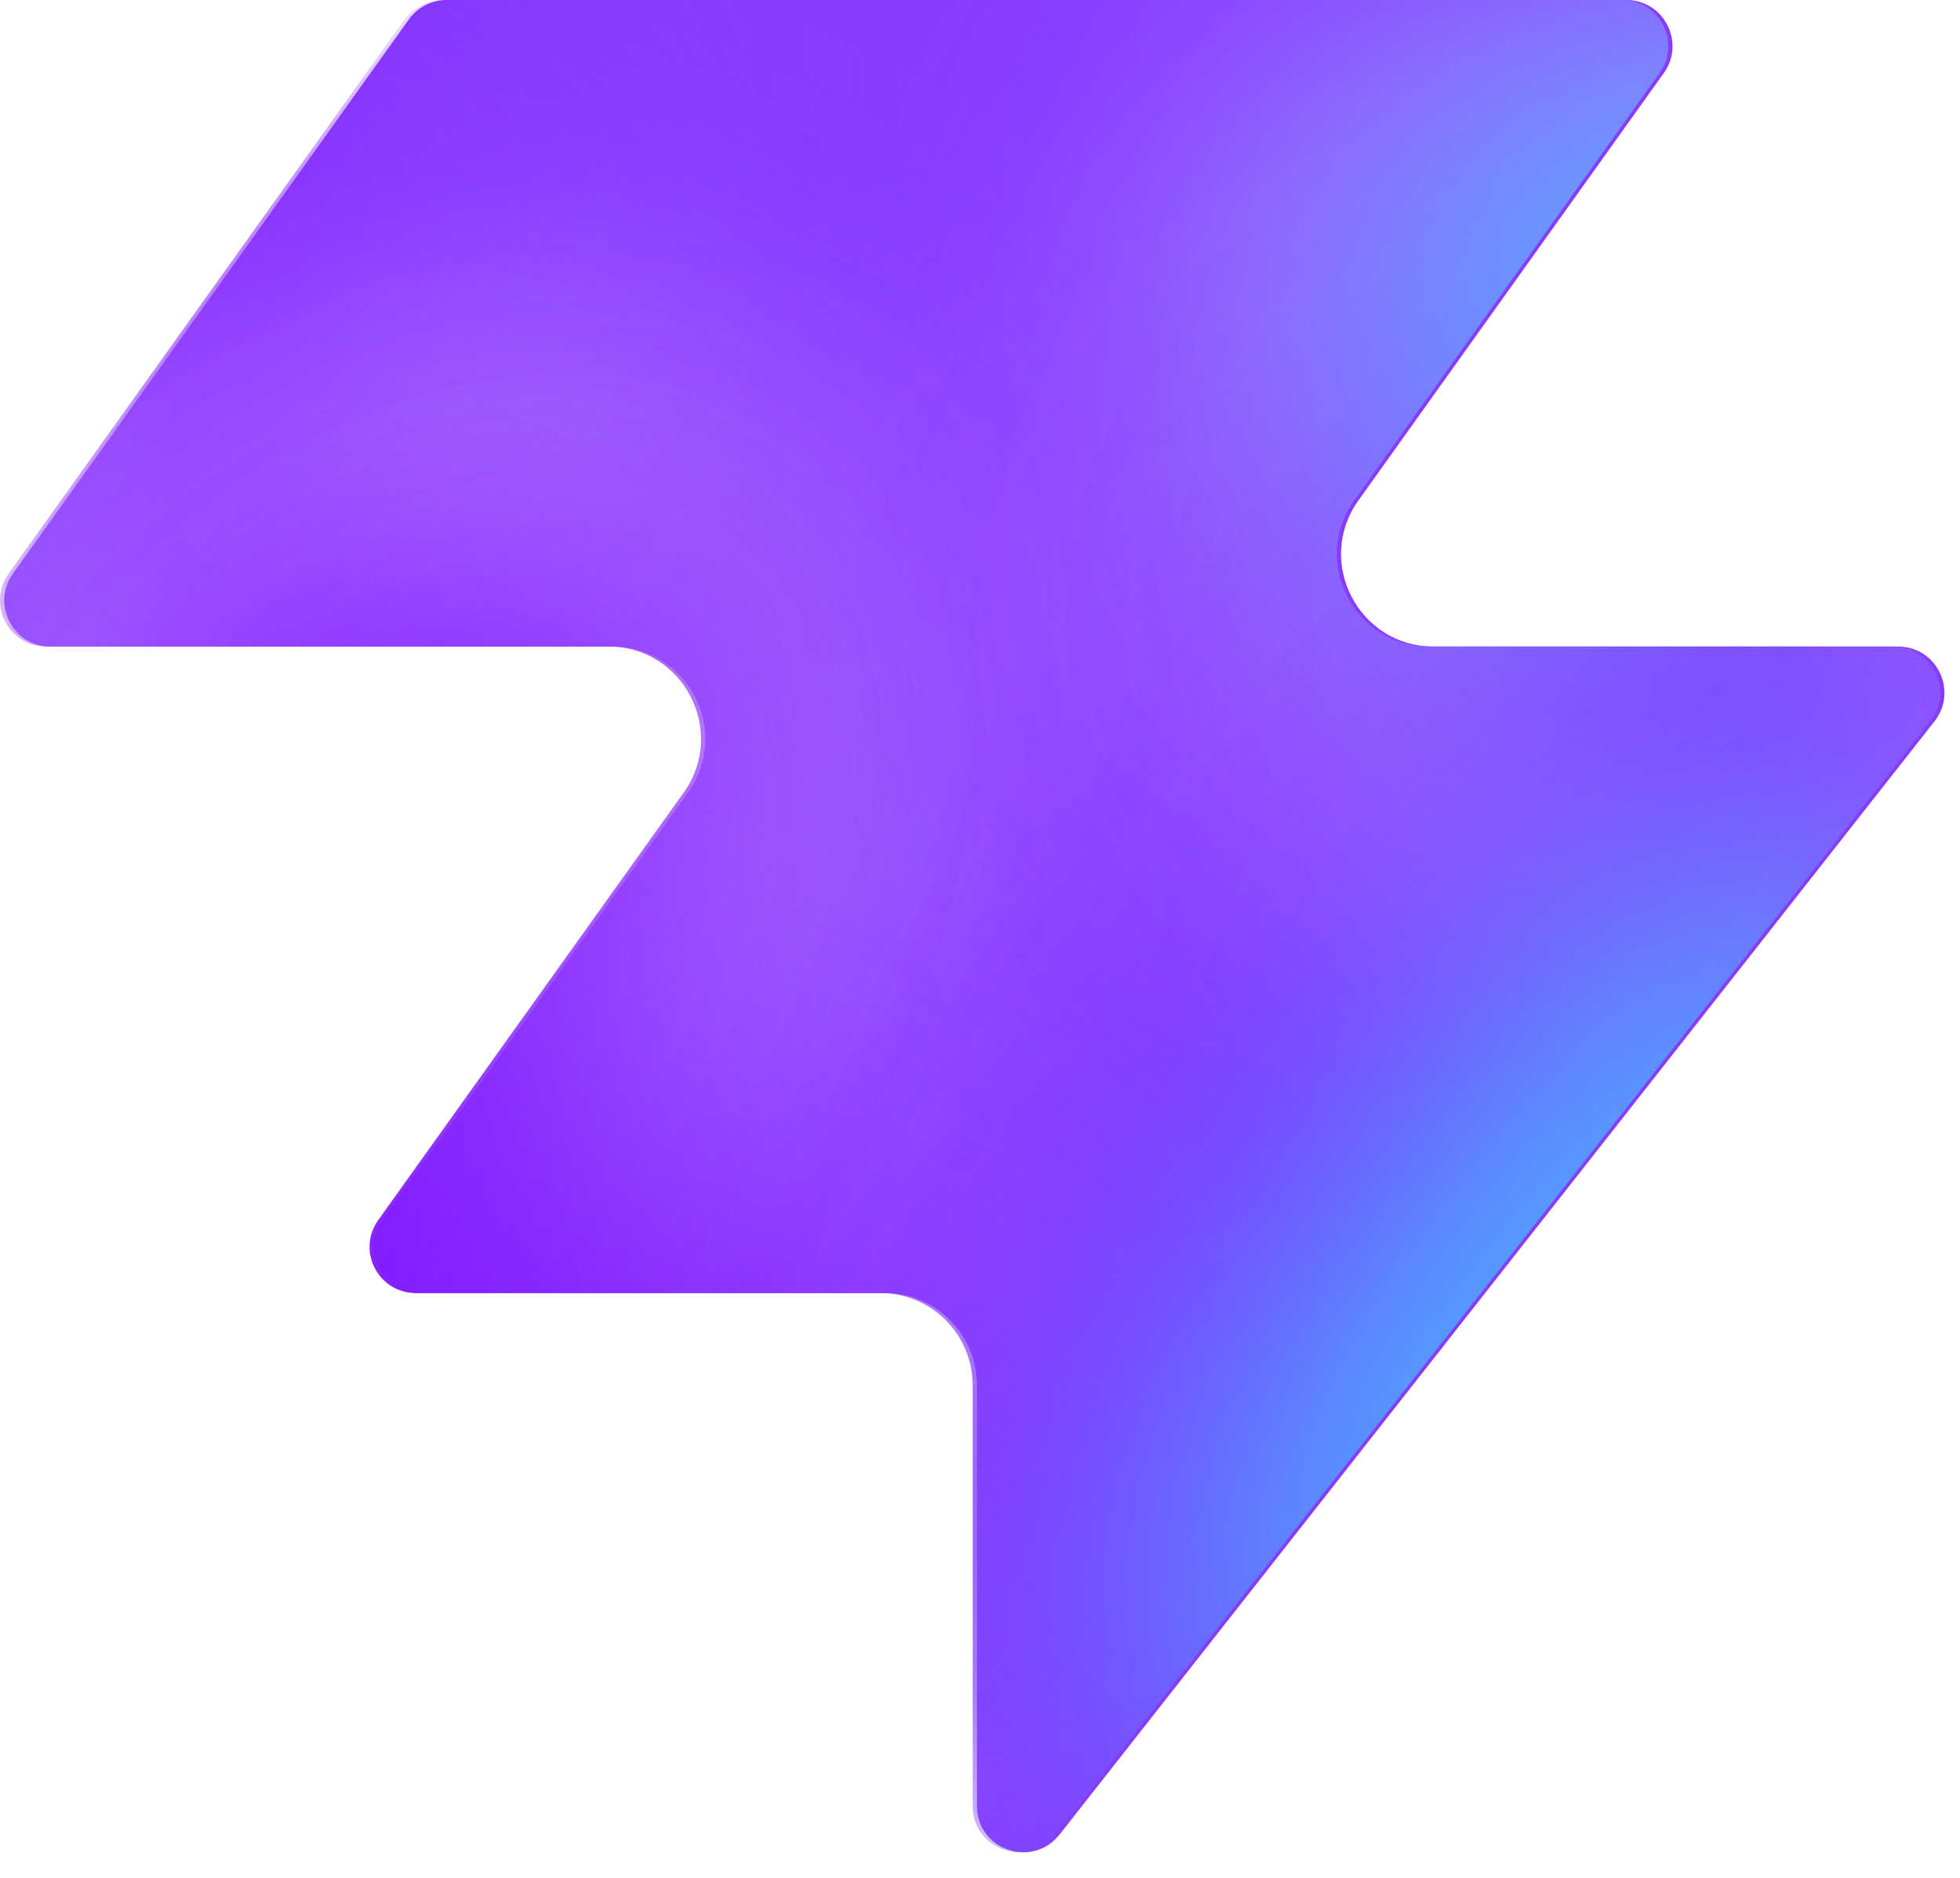
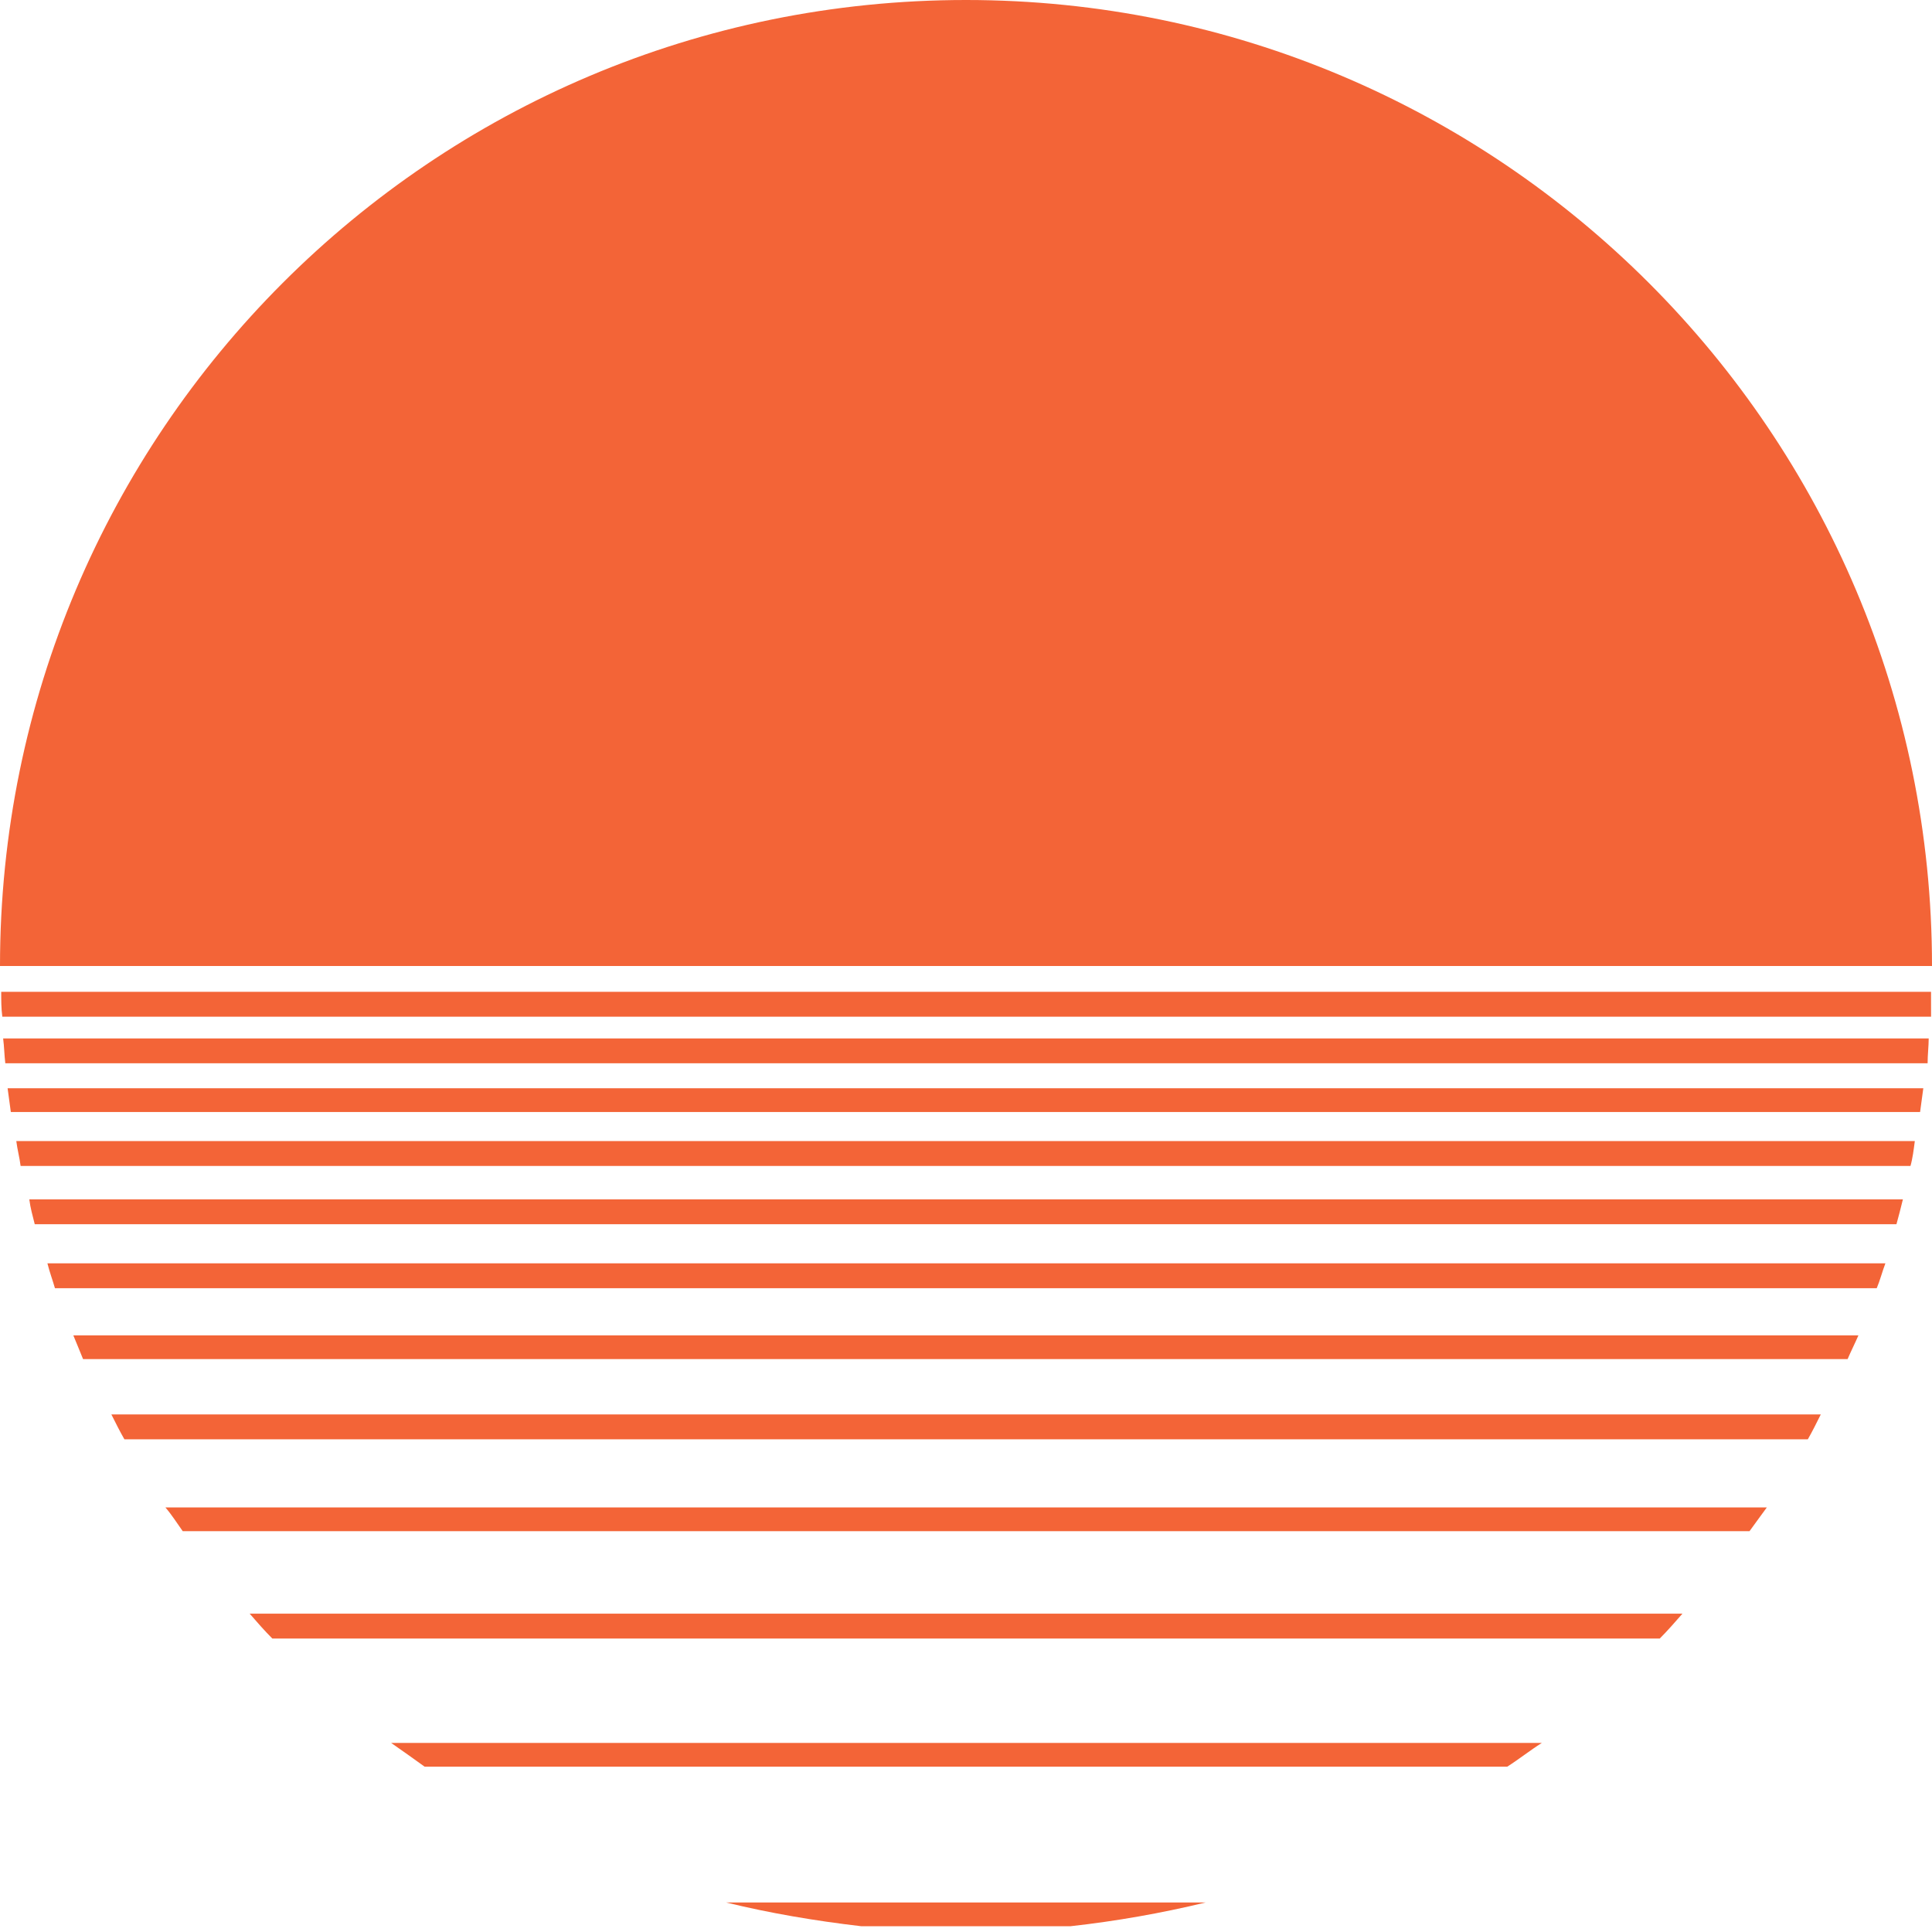
- <svg xmlns="http://www.w3.org/2000/svg" width="48" height="46" fill="none" viewBox="0 0 48 46">
-   <path fill="#863bff" d="M25.946 44.938c-.664.845-2.021.375-2.021-.698V33.937a2.26 2.26 0 0 0-2.262-2.262H10.287c-.92 0-1.456-1.04-.92-1.788l7.48-10.471c1.07-1.497 0-3.578-1.842-3.578H1.237c-.92 0-1.456-1.04-.92-1.788L10.013.474c.214-.297.556-.474.92-.474h28.894c.92 0 1.456 1.04.92 1.788l-7.48 10.471c-1.07 1.498 0 3.579 1.842 3.579h11.377c.943 0 1.473 1.088.89 1.83L25.947 44.94z" style="fill:#863bff;fill:color(display-p3 .525 .23 1);fill-opacity:1" />
-   <mask id="a" width="48" height="46" x="0" y="0" maskUnits="userSpaceOnUse" style="mask-type:alpha">
-     <path fill="#000" d="M25.842 44.938c-.664.844-2.021.375-2.021-.698V33.937a2.26 2.26 0 0 0-2.262-2.262H10.183c-.92 0-1.456-1.04-.92-1.788l7.48-10.471c1.07-1.498 0-3.579-1.842-3.579H1.133c-.92 0-1.456-1.04-.92-1.787L9.91.473c.214-.297.556-.474.92-.474h28.894c.92 0 1.456 1.04.92 1.788l-7.48 10.471c-1.07 1.498 0 3.578 1.842 3.578h11.377c.943 0 1.473 1.088.89 1.832L25.843 44.94z" style="fill:#000;fill-opacity:1" />
-   </mask>
-   <g mask="url(#a)">
-     <g filter="url(#b)">
-       <ellipse cx="5.508" cy="14.704" fill="#ede6ff" rx="5.508" ry="14.704" style="fill:#ede6ff;fill:color(display-p3 .927 .903 1);fill-opacity:1" transform="matrix(.00324 1 1 -.00324 -4.47 31.516)" />
-     </g>
-     <g filter="url(#c)">
-       <ellipse cx="10.399" cy="29.851" fill="#ede6ff" rx="10.399" ry="29.851" style="fill:#ede6ff;fill:color(display-p3 .927 .903 1);fill-opacity:1" transform="matrix(.00324 1 1 -.00324 -39.328 7.883)" />
-     </g>
-     <g filter="url(#d)">
-       <ellipse cx="5.508" cy="30.487" fill="#7e14ff" rx="5.508" ry="30.487" style="fill:#7e14ff;fill:color(display-p3 .492 .077 1);fill-opacity:1" transform="rotate(89.814 -25.913 -14.639)scale(1 -1)" />
-     </g>
-     <g filter="url(#e)">
-       <ellipse cx="5.508" cy="30.599" fill="#7e14ff" rx="5.508" ry="30.599" style="fill:#7e14ff;fill:color(display-p3 .492 .077 1);fill-opacity:1" transform="rotate(89.814 -32.644 -3.334)scale(1 -1)" />
-     </g>
-     <g filter="url(#f)">
-       <ellipse cx="5.508" cy="30.599" fill="#7e14ff" rx="5.508" ry="30.599" style="fill:#7e14ff;fill:color(display-p3 .492 .077 1);fill-opacity:1" transform="matrix(.00324 1 1 -.00324 -34.34 30.47)" />
-     </g>
-     <g filter="url(#g)">
-       <ellipse cx="14.072" cy="22.078" fill="#ede6ff" rx="14.072" ry="22.078" style="fill:#ede6ff;fill:color(display-p3 .927 .903 1);fill-opacity:1" transform="rotate(93.35 24.506 48.493)scale(-1 1)" />
-     </g>
-     <g filter="url(#h)">
-       <ellipse cx="3.47" cy="21.501" fill="#7e14ff" rx="3.47" ry="21.501" style="fill:#7e14ff;fill:color(display-p3 .492 .077 1);fill-opacity:1" transform="rotate(89.009 28.708 47.59)scale(-1 1)" />
-     </g>
-     <g filter="url(#i)">
-       <ellipse cx="3.47" cy="21.501" fill="#7e14ff" rx="3.47" ry="21.501" style="fill:#7e14ff;fill:color(display-p3 .492 .077 1);fill-opacity:1" transform="rotate(89.009 28.708 47.59)scale(-1 1)" />
-     </g>
-     <g filter="url(#j)">
-       <ellipse cx=".387" cy="8.972" fill="#7e14ff" rx="4.407" ry="29.108" style="fill:#7e14ff;fill:color(display-p3 .492 .077 1);fill-opacity:1" transform="rotate(39.51 .387 8.972)" />
-     </g>
-     <g filter="url(#k)">
-       <ellipse cx="47.523" cy="-6.092" fill="#7e14ff" rx="4.407" ry="29.108" style="fill:#7e14ff;fill:color(display-p3 .492 .077 1);fill-opacity:1" transform="rotate(37.892 47.523 -6.092)" />
-     </g>
-     <g filter="url(#l)">
-       <ellipse cx="41.412" cy="6.333" fill="#47bfff" rx="5.971" ry="9.665" style="fill:#47bfff;fill:color(display-p3 .28 .748 1);fill-opacity:1" transform="rotate(37.892 41.412 6.333)" />
-     </g>
-     <g filter="url(#m)">
-       <ellipse cx="-1.879" cy="38.332" fill="#7e14ff" rx="4.407" ry="29.108" style="fill:#7e14ff;fill:color(display-p3 .492 .077 1);fill-opacity:1" transform="rotate(37.892 -1.88 38.332)" />
-     </g>
-     <g filter="url(#n)">
-       <ellipse cx="-1.879" cy="38.332" fill="#7e14ff" rx="4.407" ry="29.108" style="fill:#7e14ff;fill:color(display-p3 .492 .077 1);fill-opacity:1" transform="rotate(37.892 -1.88 38.332)" />
-     </g>
-     <g filter="url(#o)">
-       <ellipse cx="35.651" cy="29.907" fill="#7e14ff" rx="4.407" ry="29.108" style="fill:#7e14ff;fill:color(display-p3 .492 .077 1);fill-opacity:1" transform="rotate(37.892 35.651 29.907)" />
-     </g>
-     <g filter="url(#p)">
-       <ellipse cx="38.418" cy="32.4" fill="#47bfff" rx="5.971" ry="15.297" style="fill:#47bfff;fill:color(display-p3 .28 .748 1);fill-opacity:1" transform="rotate(37.892 38.418 32.4)" />
-     </g>
-   </g>
-   <defs>
-     <filter id="b" width="60.045" height="41.654" x="-19.77" y="16.149" color-interpolation-filters="sRGB" filterUnits="userSpaceOnUse">
-       <feFlood flood-opacity="0" result="BackgroundImageFix" />
-       <feBlend in="SourceGraphic" in2="BackgroundImageFix" result="shape" />
-       <feGaussianBlur result="effect1_foregroundBlur_2002_17158" stdDeviation="7.659" />
-     </filter>
-     <filter id="c" width="90.34" height="51.437" x="-54.613" y="-7.533" color-interpolation-filters="sRGB" filterUnits="userSpaceOnUse">
-       <feFlood flood-opacity="0" result="BackgroundImageFix" />
-       <feBlend in="SourceGraphic" in2="BackgroundImageFix" result="shape" />
-       <feGaussianBlur result="effect1_foregroundBlur_2002_17158" stdDeviation="7.659" />
-     </filter>
-     <filter id="d" width="79.355" height="29.4" x="-49.64" y="2.03" color-interpolation-filters="sRGB" filterUnits="userSpaceOnUse">
-       <feFlood flood-opacity="0" result="BackgroundImageFix" />
-       <feBlend in="SourceGraphic" in2="BackgroundImageFix" result="shape" />
-       <feGaussianBlur result="effect1_foregroundBlur_2002_17158" stdDeviation="4.596" />
-     </filter>
-     <filter id="e" width="79.579" height="29.4" x="-45.045" y="20.029" color-interpolation-filters="sRGB" filterUnits="userSpaceOnUse">
-       <feFlood flood-opacity="0" result="BackgroundImageFix" />
-       <feBlend in="SourceGraphic" in2="BackgroundImageFix" result="shape" />
-       <feGaussianBlur result="effect1_foregroundBlur_2002_17158" stdDeviation="4.596" />
-     </filter>
-     <filter id="f" width="79.579" height="29.4" x="-43.513" y="21.178" color-interpolation-filters="sRGB" filterUnits="userSpaceOnUse">
-       <feFlood flood-opacity="0" result="BackgroundImageFix" />
-       <feBlend in="SourceGraphic" in2="BackgroundImageFix" result="shape" />
-       <feGaussianBlur result="effect1_foregroundBlur_2002_17158" stdDeviation="4.596" />
-     </filter>
-     <filter id="g" width="74.749" height="58.852" x="15.756" y="-17.901" color-interpolation-filters="sRGB" filterUnits="userSpaceOnUse">
-       <feFlood flood-opacity="0" result="BackgroundImageFix" />
-       <feBlend in="SourceGraphic" in2="BackgroundImageFix" result="shape" />
-       <feGaussianBlur result="effect1_foregroundBlur_2002_17158" stdDeviation="7.659" />
-     </filter>
-     <filter id="h" width="61.377" height="25.362" x="23.548" y="2.284" color-interpolation-filters="sRGB" filterUnits="userSpaceOnUse">
-       <feFlood flood-opacity="0" result="BackgroundImageFix" />
-       <feBlend in="SourceGraphic" in2="BackgroundImageFix" result="shape" />
-       <feGaussianBlur result="effect1_foregroundBlur_2002_17158" stdDeviation="4.596" />
-     </filter>
-     <filter id="i" width="61.377" height="25.362" x="23.548" y="2.284" color-interpolation-filters="sRGB" filterUnits="userSpaceOnUse">
-       <feFlood flood-opacity="0" result="BackgroundImageFix" />
-       <feBlend in="SourceGraphic" in2="BackgroundImageFix" result="shape" />
-       <feGaussianBlur result="effect1_foregroundBlur_2002_17158" stdDeviation="4.596" />
-     </filter>
-     <filter id="j" width="56.045" height="63.649" x="-27.636" y="-22.853" color-interpolation-filters="sRGB" filterUnits="userSpaceOnUse">
-       <feFlood flood-opacity="0" result="BackgroundImageFix" />
-       <feBlend in="SourceGraphic" in2="BackgroundImageFix" result="shape" />
-       <feGaussianBlur result="effect1_foregroundBlur_2002_17158" stdDeviation="4.596" />
-     </filter>
-     <filter id="k" width="54.814" height="64.646" x="20.116" y="-38.415" color-interpolation-filters="sRGB" filterUnits="userSpaceOnUse">
-       <feFlood flood-opacity="0" result="BackgroundImageFix" />
-       <feBlend in="SourceGraphic" in2="BackgroundImageFix" result="shape" />
-       <feGaussianBlur result="effect1_foregroundBlur_2002_17158" stdDeviation="4.596" />
-     </filter>
-     <filter id="l" width="33.541" height="35.313" x="24.641" y="-11.323" color-interpolation-filters="sRGB" filterUnits="userSpaceOnUse">
-       <feFlood flood-opacity="0" result="BackgroundImageFix" />
-       <feBlend in="SourceGraphic" in2="BackgroundImageFix" result="shape" />
-       <feGaussianBlur result="effect1_foregroundBlur_2002_17158" stdDeviation="4.596" />
-     </filter>
-     <filter id="m" width="54.814" height="64.646" x="-29.286" y="6.009" color-interpolation-filters="sRGB" filterUnits="userSpaceOnUse">
-       <feFlood flood-opacity="0" result="BackgroundImageFix" />
-       <feBlend in="SourceGraphic" in2="BackgroundImageFix" result="shape" />
-       <feGaussianBlur result="effect1_foregroundBlur_2002_17158" stdDeviation="4.596" />
-     </filter>
-     <filter id="n" width="54.814" height="64.646" x="-29.286" y="6.009" color-interpolation-filters="sRGB" filterUnits="userSpaceOnUse">
-       <feFlood flood-opacity="0" result="BackgroundImageFix" />
-       <feBlend in="SourceGraphic" in2="BackgroundImageFix" result="shape" />
-       <feGaussianBlur result="effect1_foregroundBlur_2002_17158" stdDeviation="4.596" />
-     </filter>
-     <filter id="o" width="54.814" height="64.646" x="8.244" y="-2.416" color-interpolation-filters="sRGB" filterUnits="userSpaceOnUse">
-       <feFlood flood-opacity="0" result="BackgroundImageFix" />
-       <feBlend in="SourceGraphic" in2="BackgroundImageFix" result="shape" />
-       <feGaussianBlur result="effect1_foregroundBlur_2002_17158" stdDeviation="4.596" />
-     </filter>
-     <filter id="p" width="39.409" height="43.623" x="18.713" y="10.588" color-interpolation-filters="sRGB" filterUnits="userSpaceOnUse">
-       <feFlood flood-opacity="0" result="BackgroundImageFix" />
-       <feBlend in="SourceGraphic" in2="BackgroundImageFix" result="shape" />
-       <feGaussianBlur result="effect1_foregroundBlur_2002_17158" stdDeviation="4.596" />
-     </filter>
-   </defs>
+ <svg xmlns="http://www.w3.org/2000/svg" viewBox="0 0 48 48" width="48" height="48">
+   <path fill="#F36437" d="M24 0C10.738 0 0 10.738 0 24h48C48 10.765 37.262 0 24 0" />
+   <path fill="#F36437" d="M47.976 24.641H.03c0 .215 0 .403.027.618h47.92z" />
+   <path fill="#F36437" d="M47.918 25.8H.078c.028.215.028.403.054.617h47.759c0-.214.027-.429.027-.617" />
+   <path fill="#F36437" d="M.268 27.628h47.436c.027-.188.054-.402.08-.59H.189c.026.188.053.402.08.59" />
+   <path fill="#F36437" d="M.512 28.968h46.953c.054-.188.08-.403.108-.618H.405c.027.215.08.403.107.617" />
+   <path fill="#F36437" d="M.862 30.415h46.255c.053-.188.107-.403.16-.617H.728c.027.214.081.402.135.617" />
+   <path fill="#F36437" d="M1.365 32.005h45.262c.08-.188.134-.403.215-.618H1.178c.053.215.134.43.187.618" />
+   <path fill="#F36437" d="M2.064 33.767h43.839c.08-.188.188-.403.269-.59H1.822c.081.187.162.402.242.59" />
+   <path fill="#F36437" d="M3.09 35.759h41.825c.108-.188.215-.403.322-.618H2.767c.108.215.215.43.323.617" />
+   <path fill="#F36437" d="M4.54 38.042h38.926c.134-.188.295-.403.43-.59H4.11c.161.187.295.402.43.59" />
+   <path fill="#F36437" d="M6.766 40.709h34.47c.188-.188.376-.403.564-.618H6.203c.187.215.375.43.563.618" />
+   <path fill="#F36437" d="M10.549 43.892h26.899c.295-.188.563-.403.859-.59H9.717c.268.187.536.375.832.59" />
+   <path fill="#F36437" d="M21.393 47.856h5.208a27 27 0 0 0 3.356-.59h-11.92c1.101.268 2.202.455 3.356.59" />
</svg>
